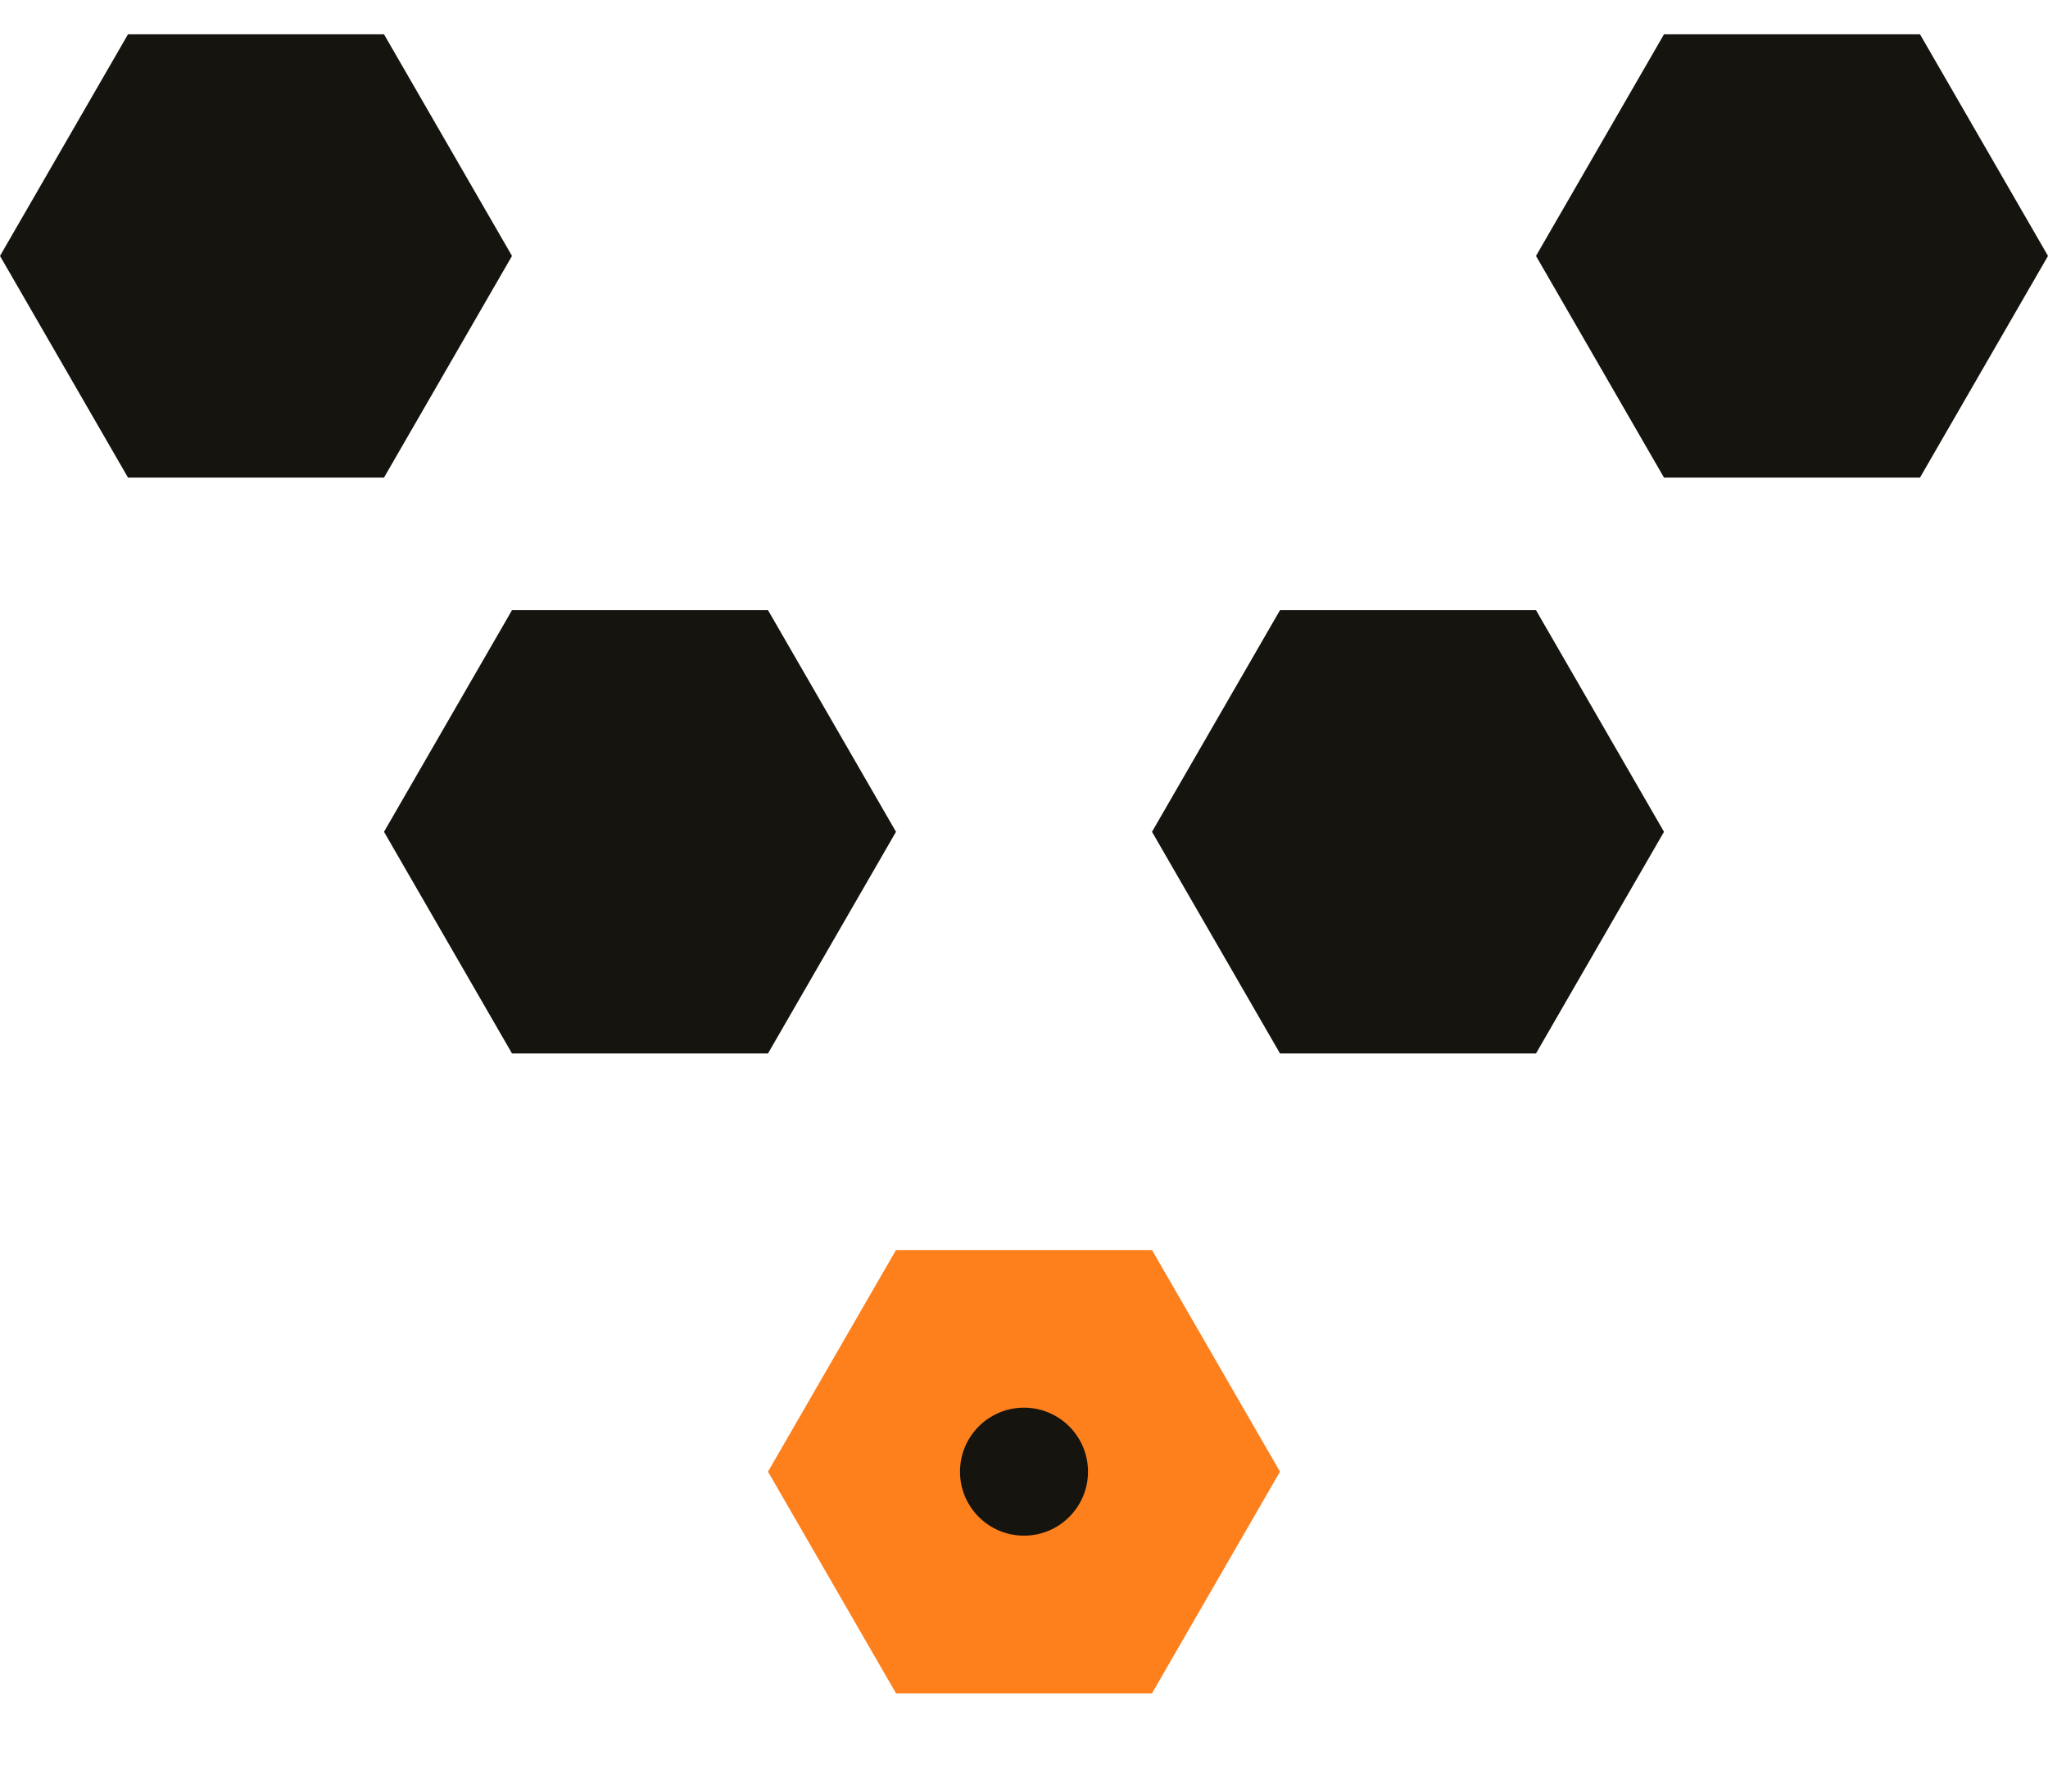
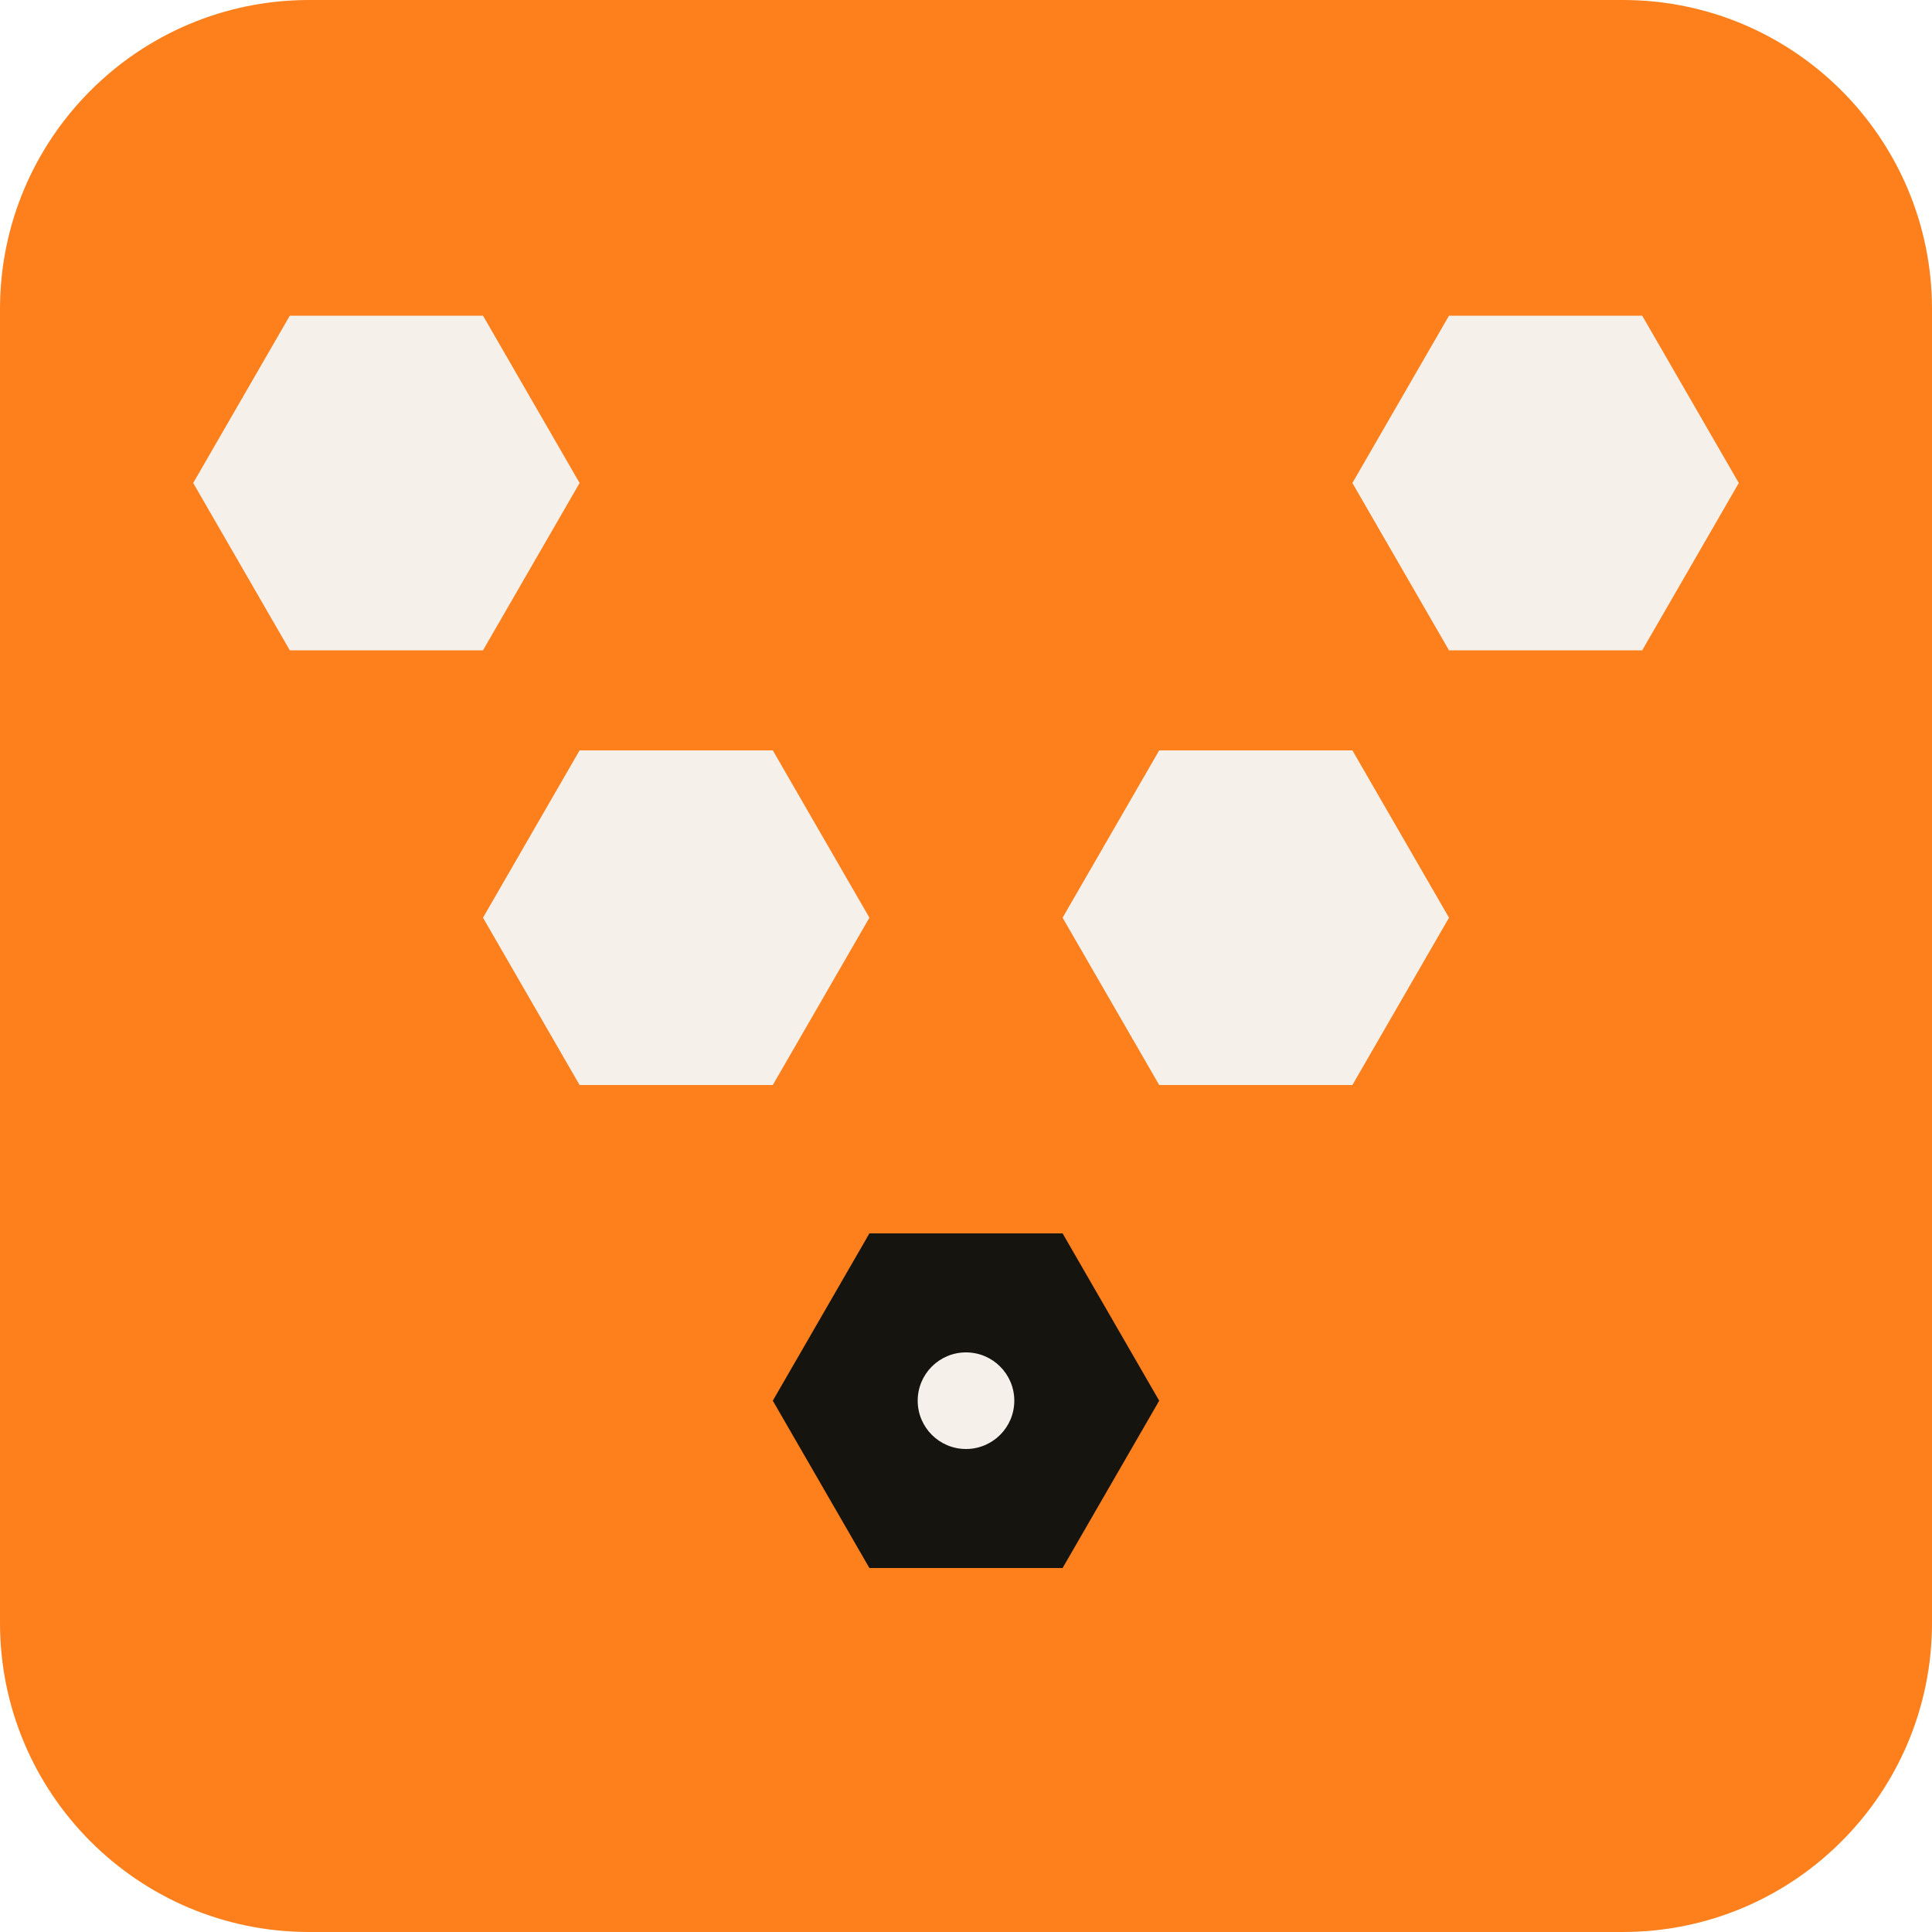
- <svg xmlns="http://www.w3.org/2000/svg" viewBox="20 30 160 140">
-   <polygon points="60,50 50,67.32 30,67.32 20,50 30,32.68 50,32.68" fill="#16140F" />
-   <polygon points="180,50 170,67.32 150,67.32 140,50 150,32.68 170,32.68" fill="#16140F" />
-   <polygon points="90,95 80,112.32 60,112.32 50,95 60,77.68 80,77.68" fill="#16140F" />
-   <polygon points="150,95 140,112.32 120,112.32 110,95 120,77.68 140,77.68" fill="#16140F" />
-   <polygon points="120,145 110,162.32 90,162.32 80,145 90,127.68 110,127.68" fill="#FD801D" />
-   <circle cx="100" cy="145" r="5" fill="#16140F" />
+ <svg xmlns="http://www.w3.org/2000/svg" viewBox="0 0 200 200">
+   <rect width="200" height="200" rx="32" ry="32" fill="#FD801D" />
+   <polygon points="60,50 50,67.32 30,67.32 20,50 30,32.68 50,32.68" fill="#F5F1EA" />
+   <polygon points="180,50 170,67.32 150,67.32 140,50 150,32.68 170,32.68" fill="#F5F1EA" />
+   <polygon points="90,95 80,112.32 60,112.32 50,95 60,77.68 80,77.68" fill="#F5F1EA" />
+   <polygon points="150,95 140,112.32 120,112.32 110,95 120,77.68 140,77.68" fill="#F5F1EA" />
+   <polygon points="120,145 110,162.32 90,162.32 80,145 90,127.68 110,127.68" fill="#16140F" />
+   <circle cx="100" cy="145" r="5" fill="#F5F1EA" />
</svg>
